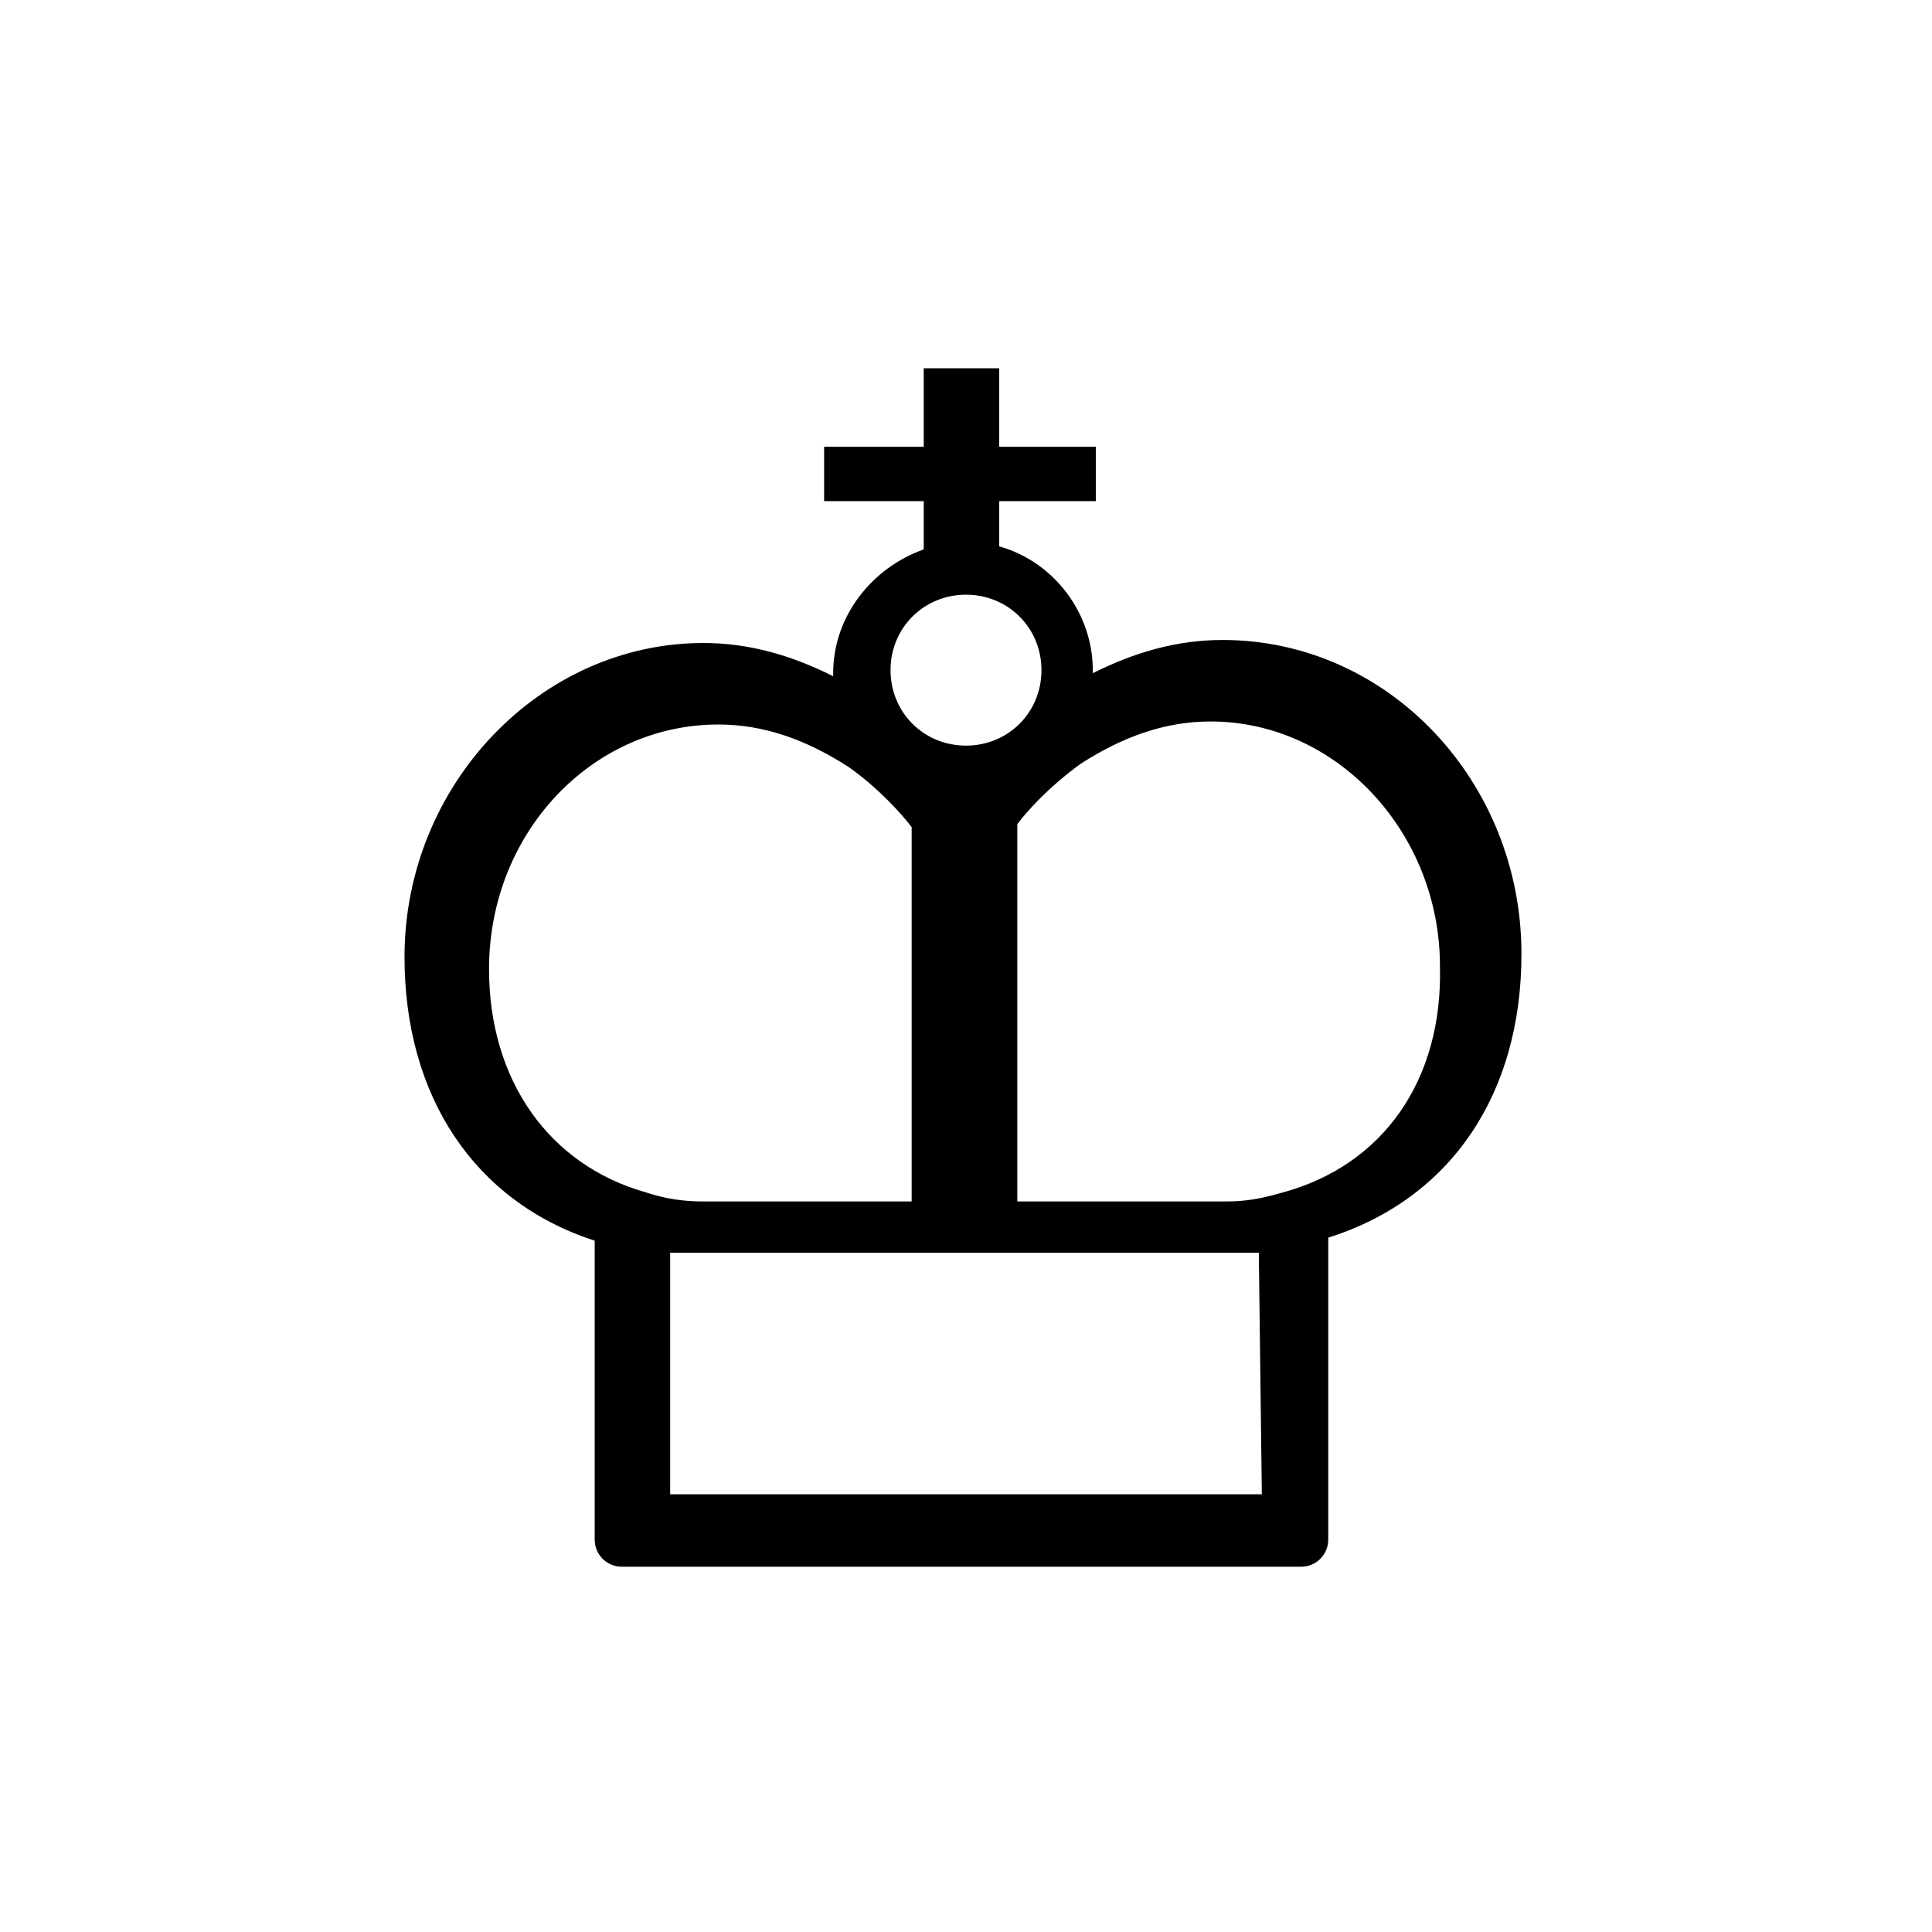
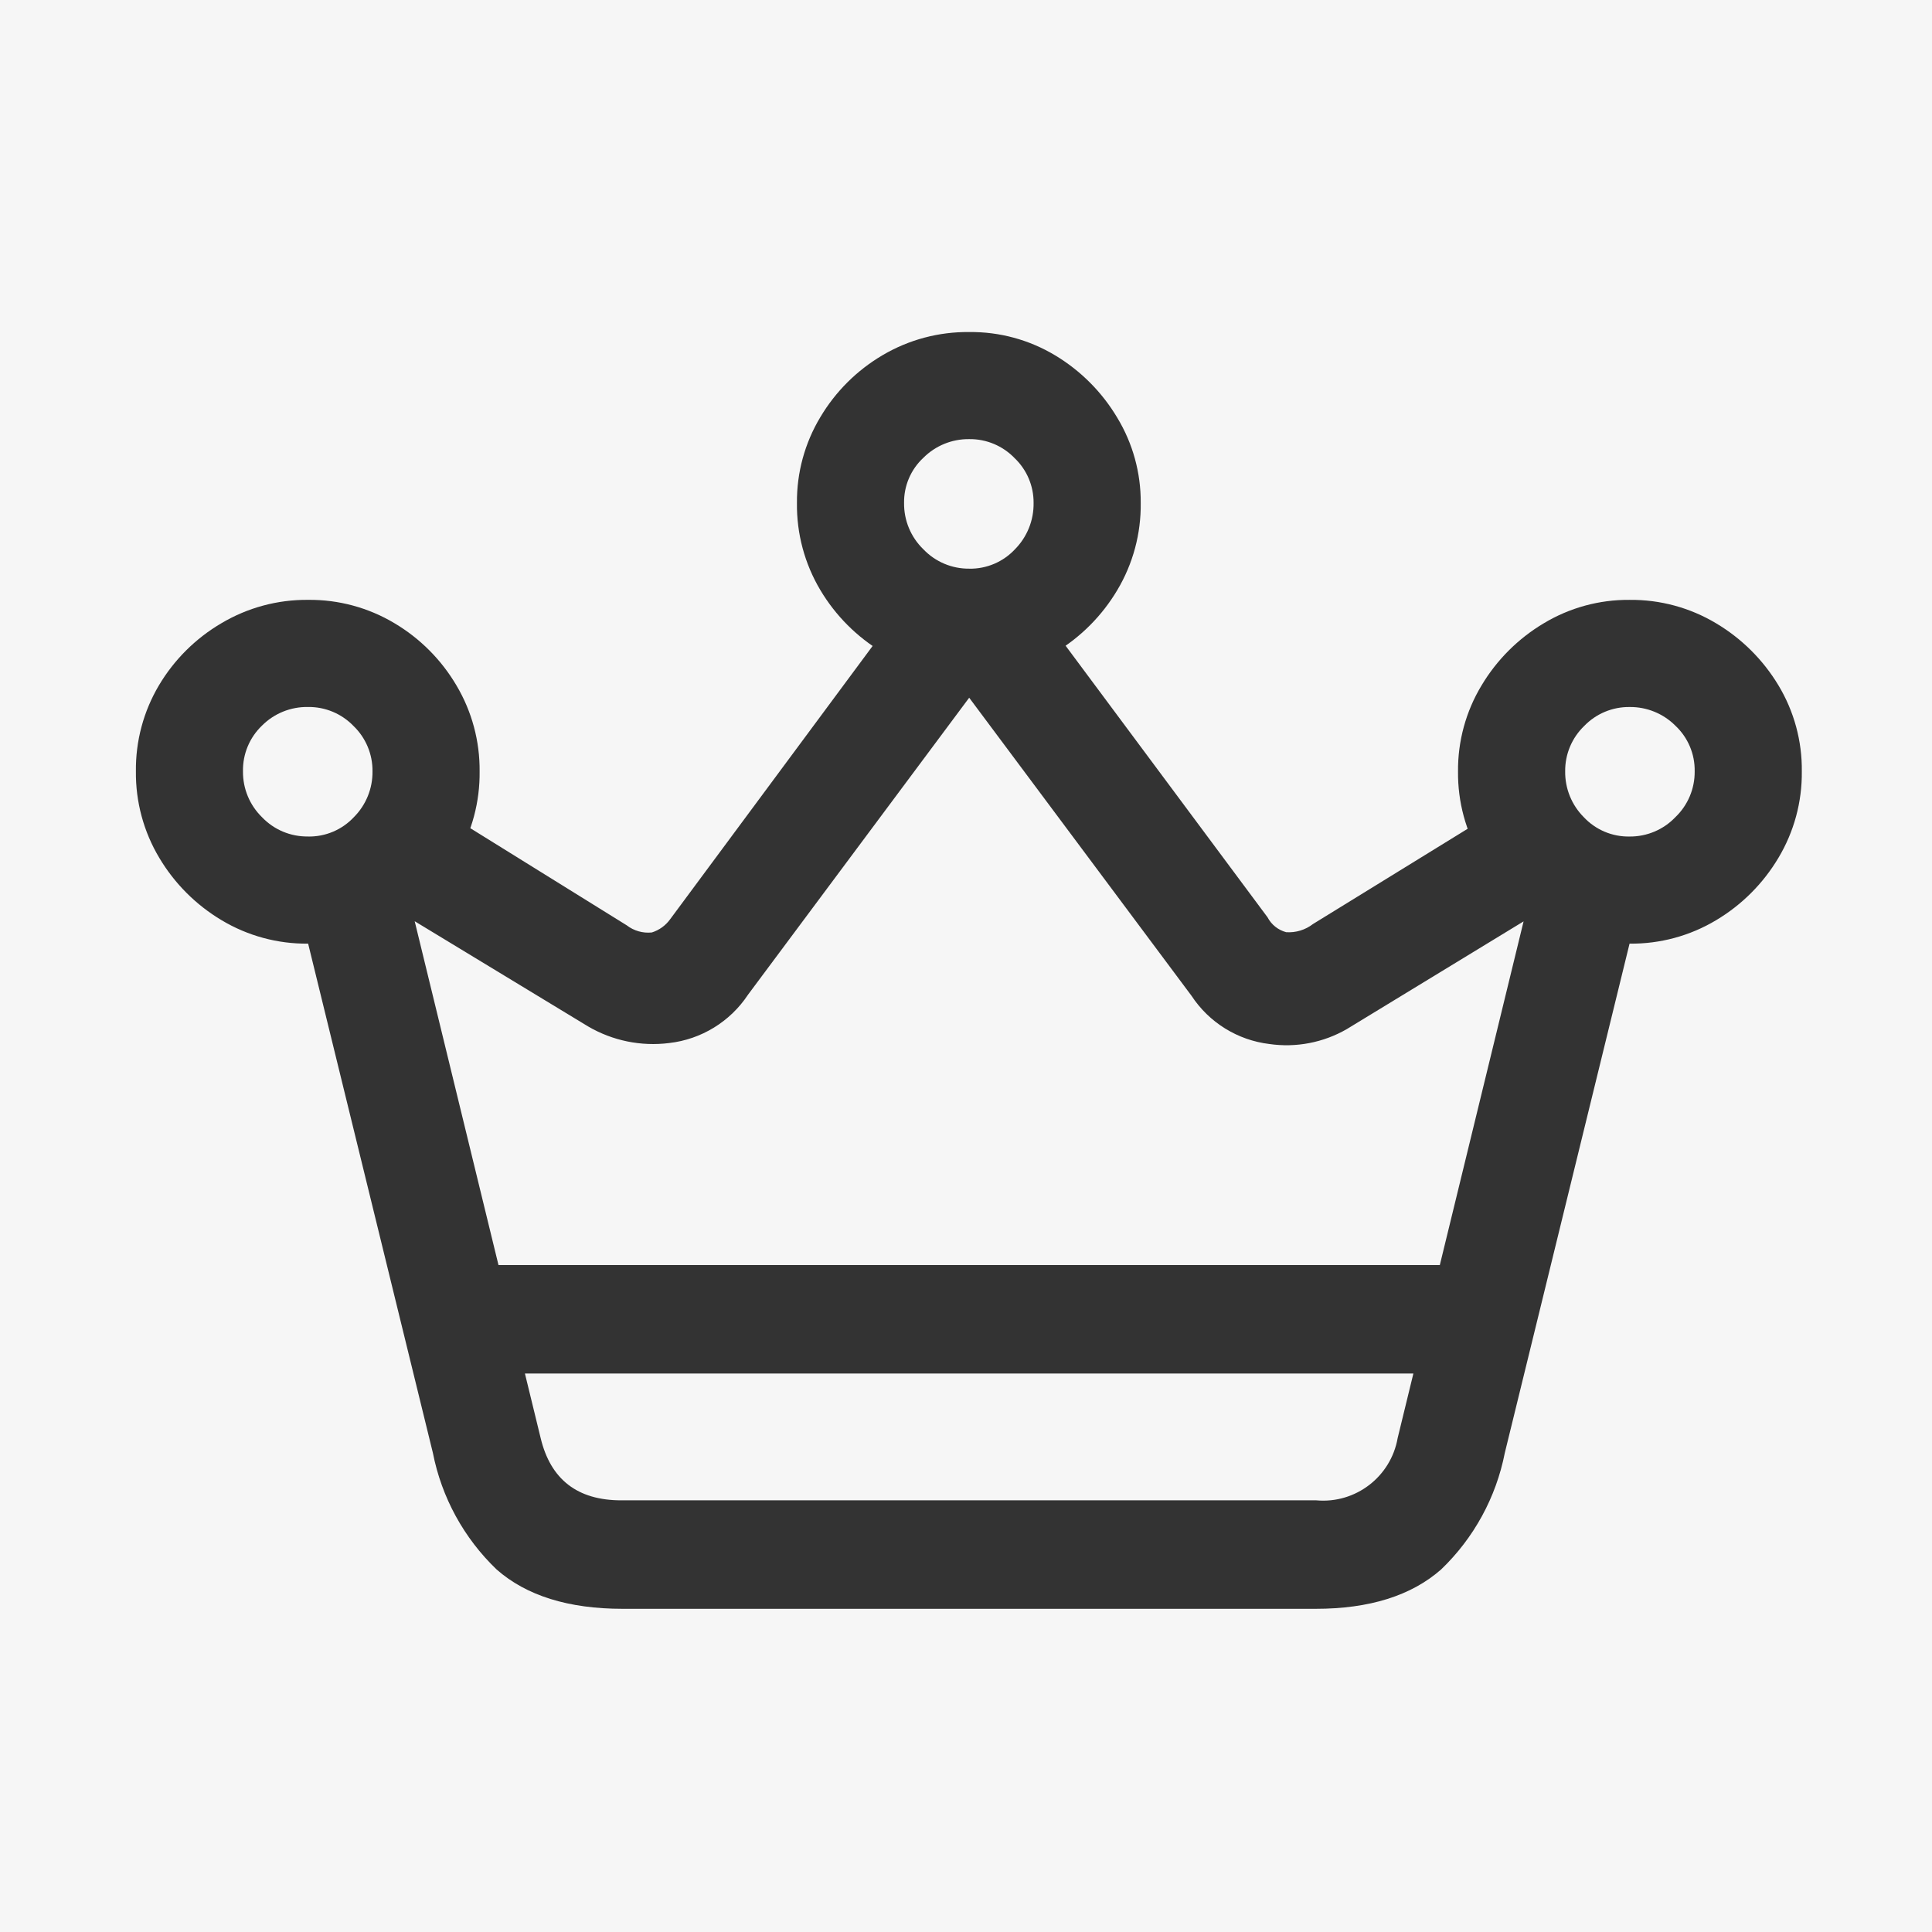
- <svg xmlns="http://www.w3.org/2000/svg" version="1.1" id="图层_1" x="0px" y="0px" viewBox="0 0 64 64" style="enable-background:new 0 0 64 64;" xml:space="preserve">
-   <path d="M50.4,31.6c0-5.7-4.4-10.4-9.9-10.4c-1.5,0-2.9,0.4-4.3,1.1v-0.1c0-1.9-1.3-3.6-3.1-4.1v-1.5h3.2v-1.8h-3.2v-2.6h-2.5v2.6  h-3.3v1.8h3.3v1.6c-1.7,0.6-3,2.2-3,4.1v0.1c-1.4-0.7-2.8-1.1-4.3-1.1c-5.4,0-9.9,4.7-9.9,10.4c0,4.6,2.3,8.1,6.3,9.4V51  c0,0.5,0.4,0.9,0.9,0.9h22.5c0.5,0,0.9-0.4,0.9-0.9V41C48.1,39.7,50.4,36.2,50.4,31.6z M32,19.7c1.4,0,2.5,1.1,2.5,2.5  s-1.1,2.5-2.5,2.5c-1.4,0-2.5-1.1-2.5-2.5C29.5,20.8,30.6,19.7,32,19.7z M16.2,32.1c0-4.5,3.4-8.1,7.6-8.1c1.5,0,2.9,0.5,4.3,1.4  c1,0.7,1.8,1.6,2.1,2v12.4h-6.9c-0.7,0-1.3-0.1-1.9-0.3C18.2,38.6,16.2,35.8,16.2,32.1z M41.8,49.5H22.2v-8h19.5L41.8,49.5  L41.8,49.5z M42.5,39.5c-0.7,0.2-1.2,0.3-1.9,0.3h-6.9V27.3c0.3-0.4,1-1.2,2.1-2c1.4-0.9,2.8-1.4,4.3-1.4c4.2,0,7.6,3.7,7.6,8.1  C47.8,35.8,45.8,38.6,42.5,39.5z" />
+ <svg xmlns="http://www.w3.org/2000/svg" width="128" height="128" viewBox="0 0 128 128">
+   <g id="icon-role-owner" transform="translate(-761 -647)">
+     <rect id="矩形_320" data-name="矩形 320" width="128" height="128" transform="translate(761 647)" fill="#f6f6f6" />
+     <path id="路径_140" data-name="路径 140" d="M-42.653-35.174a10.92,10.92,0,0,0,5.728-1.55,11.685,11.685,0,0,0,4.11-4.133,11.043,11.043,0,0,0,1.527-5.728,10.96,10.96,0,0,0-1.527-5.683,11.685,11.685,0,0,0-4.11-4.133,10.92,10.92,0,0,0-5.728-1.55A11.038,11.038,0,0,0-48.4-56.4a11.686,11.686,0,0,0-4.133,4.11,10.924,10.924,0,0,0-1.527,5.705,10.92,10.92,0,0,0,1.55,5.728,11.872,11.872,0,0,0,4.133,4.133A10.92,10.92,0,0,0-42.653-35.174Zm43.8-17.744a10.8,10.8,0,0,0,5.705-1.55,11.935,11.935,0,0,0,4.11-4.133,11,11,0,0,0,1.55-5.772,10.757,10.757,0,0,0-1.55-5.638,11.935,11.935,0,0,0-4.11-4.133,10.8,10.8,0,0,0-5.705-1.55,11.043,11.043,0,0,0-5.728,1.527,11.685,11.685,0,0,0-4.133,4.11,10.838,10.838,0,0,0-1.55,5.683A11,11,0,0,0-8.715-58.6a11.872,11.872,0,0,0,4.133,4.133A10.92,10.92,0,0,0,1.146-52.918ZM44.9-35.174a10.92,10.92,0,0,0,5.728-1.55,11.872,11.872,0,0,0,4.133-4.133,10.92,10.92,0,0,0,1.55-5.728,10.8,10.8,0,0,0-1.55-5.705,11.935,11.935,0,0,0-4.133-4.11,10.92,10.92,0,0,0-5.728-1.55,10.838,10.838,0,0,0-5.683,1.55,11.872,11.872,0,0,0-4.133,4.133,10.838,10.838,0,0,0-1.55,5.683,10.92,10.92,0,0,0,1.55,5.728,11.872,11.872,0,0,0,4.133,4.133A10.838,10.838,0,0,0,44.9-35.174Zm-87.553-7.1a4.122,4.122,0,0,1-3.055-1.28,4.181,4.181,0,0,1-1.258-3.032,4.085,4.085,0,0,1,1.258-3.032,4.2,4.2,0,0,1,3.055-1.235,4.107,4.107,0,0,1,3.01,1.258,4.107,4.107,0,0,1,1.258,3.01,4.22,4.22,0,0,1-1.235,3.032A4.05,4.05,0,0,1-42.653-42.271Zm43.8-17.744A4.144,4.144,0,0,1-1.887-61.3a4.2,4.2,0,0,1-1.28-3.077,4,4,0,0,1,1.28-2.987A4.22,4.22,0,0,1,1.146-68.6a4.107,4.107,0,0,1,3.01,1.258,4.056,4.056,0,0,1,1.258,2.965A4.273,4.273,0,0,1,4.178-61.3,4.05,4.05,0,0,1,1.146-60.016ZM44.9-42.271a4.05,4.05,0,0,1-3.032-1.28,4.22,4.22,0,0,1-1.235-3.032,4.107,4.107,0,0,1,1.258-3.01,4.107,4.107,0,0,1,3.01-1.258,4.22,4.22,0,0,1,3.032,1.235,4.05,4.05,0,0,1,1.28,3.032,4.144,4.144,0,0,1-1.28,3.032A4.144,4.144,0,0,1,44.9-42.271ZM-37.8-38l13.7,8.311a8.518,8.518,0,0,0,5.368,1.1A7.253,7.253,0,0,0-13.5-31.8L2.763-53.637l-6.783-2.92L-18.665-36.791a2.363,2.363,0,0,1-1.213.876,2.326,2.326,0,0,1-1.662-.472l-12.443-7.727Zm77.895,0-3.773-6.109-12.4,7.637a2.614,2.614,0,0,1-1.774.539,1.962,1.962,0,0,1-1.235-.988L6.312-56.557l-6.783,2.92L15.88-31.715a7.2,7.2,0,0,0,5.144,3.189,7.981,7.981,0,0,0,5.144-.988ZM-32.366-6.693H34.612v-7.187H-32.366ZM-43.1-37.016l8.715,35.578a14.588,14.588,0,0,0,4.223,7.727Q-27.2,8.895-21.81,8.895H24.1q5.346,0,8.311-2.605a14.588,14.588,0,0,0,4.223-7.727l8.715-35.578L38.7-40.025l-9.164,37.6a5.013,5.013,0,0,1-5.391,4.133H-21.9q-4.357,0-5.346-4.133l-9.164-37.6Z" transform="translate(824.064 744.693)" fill="#333" />
+   </g>
</svg>
